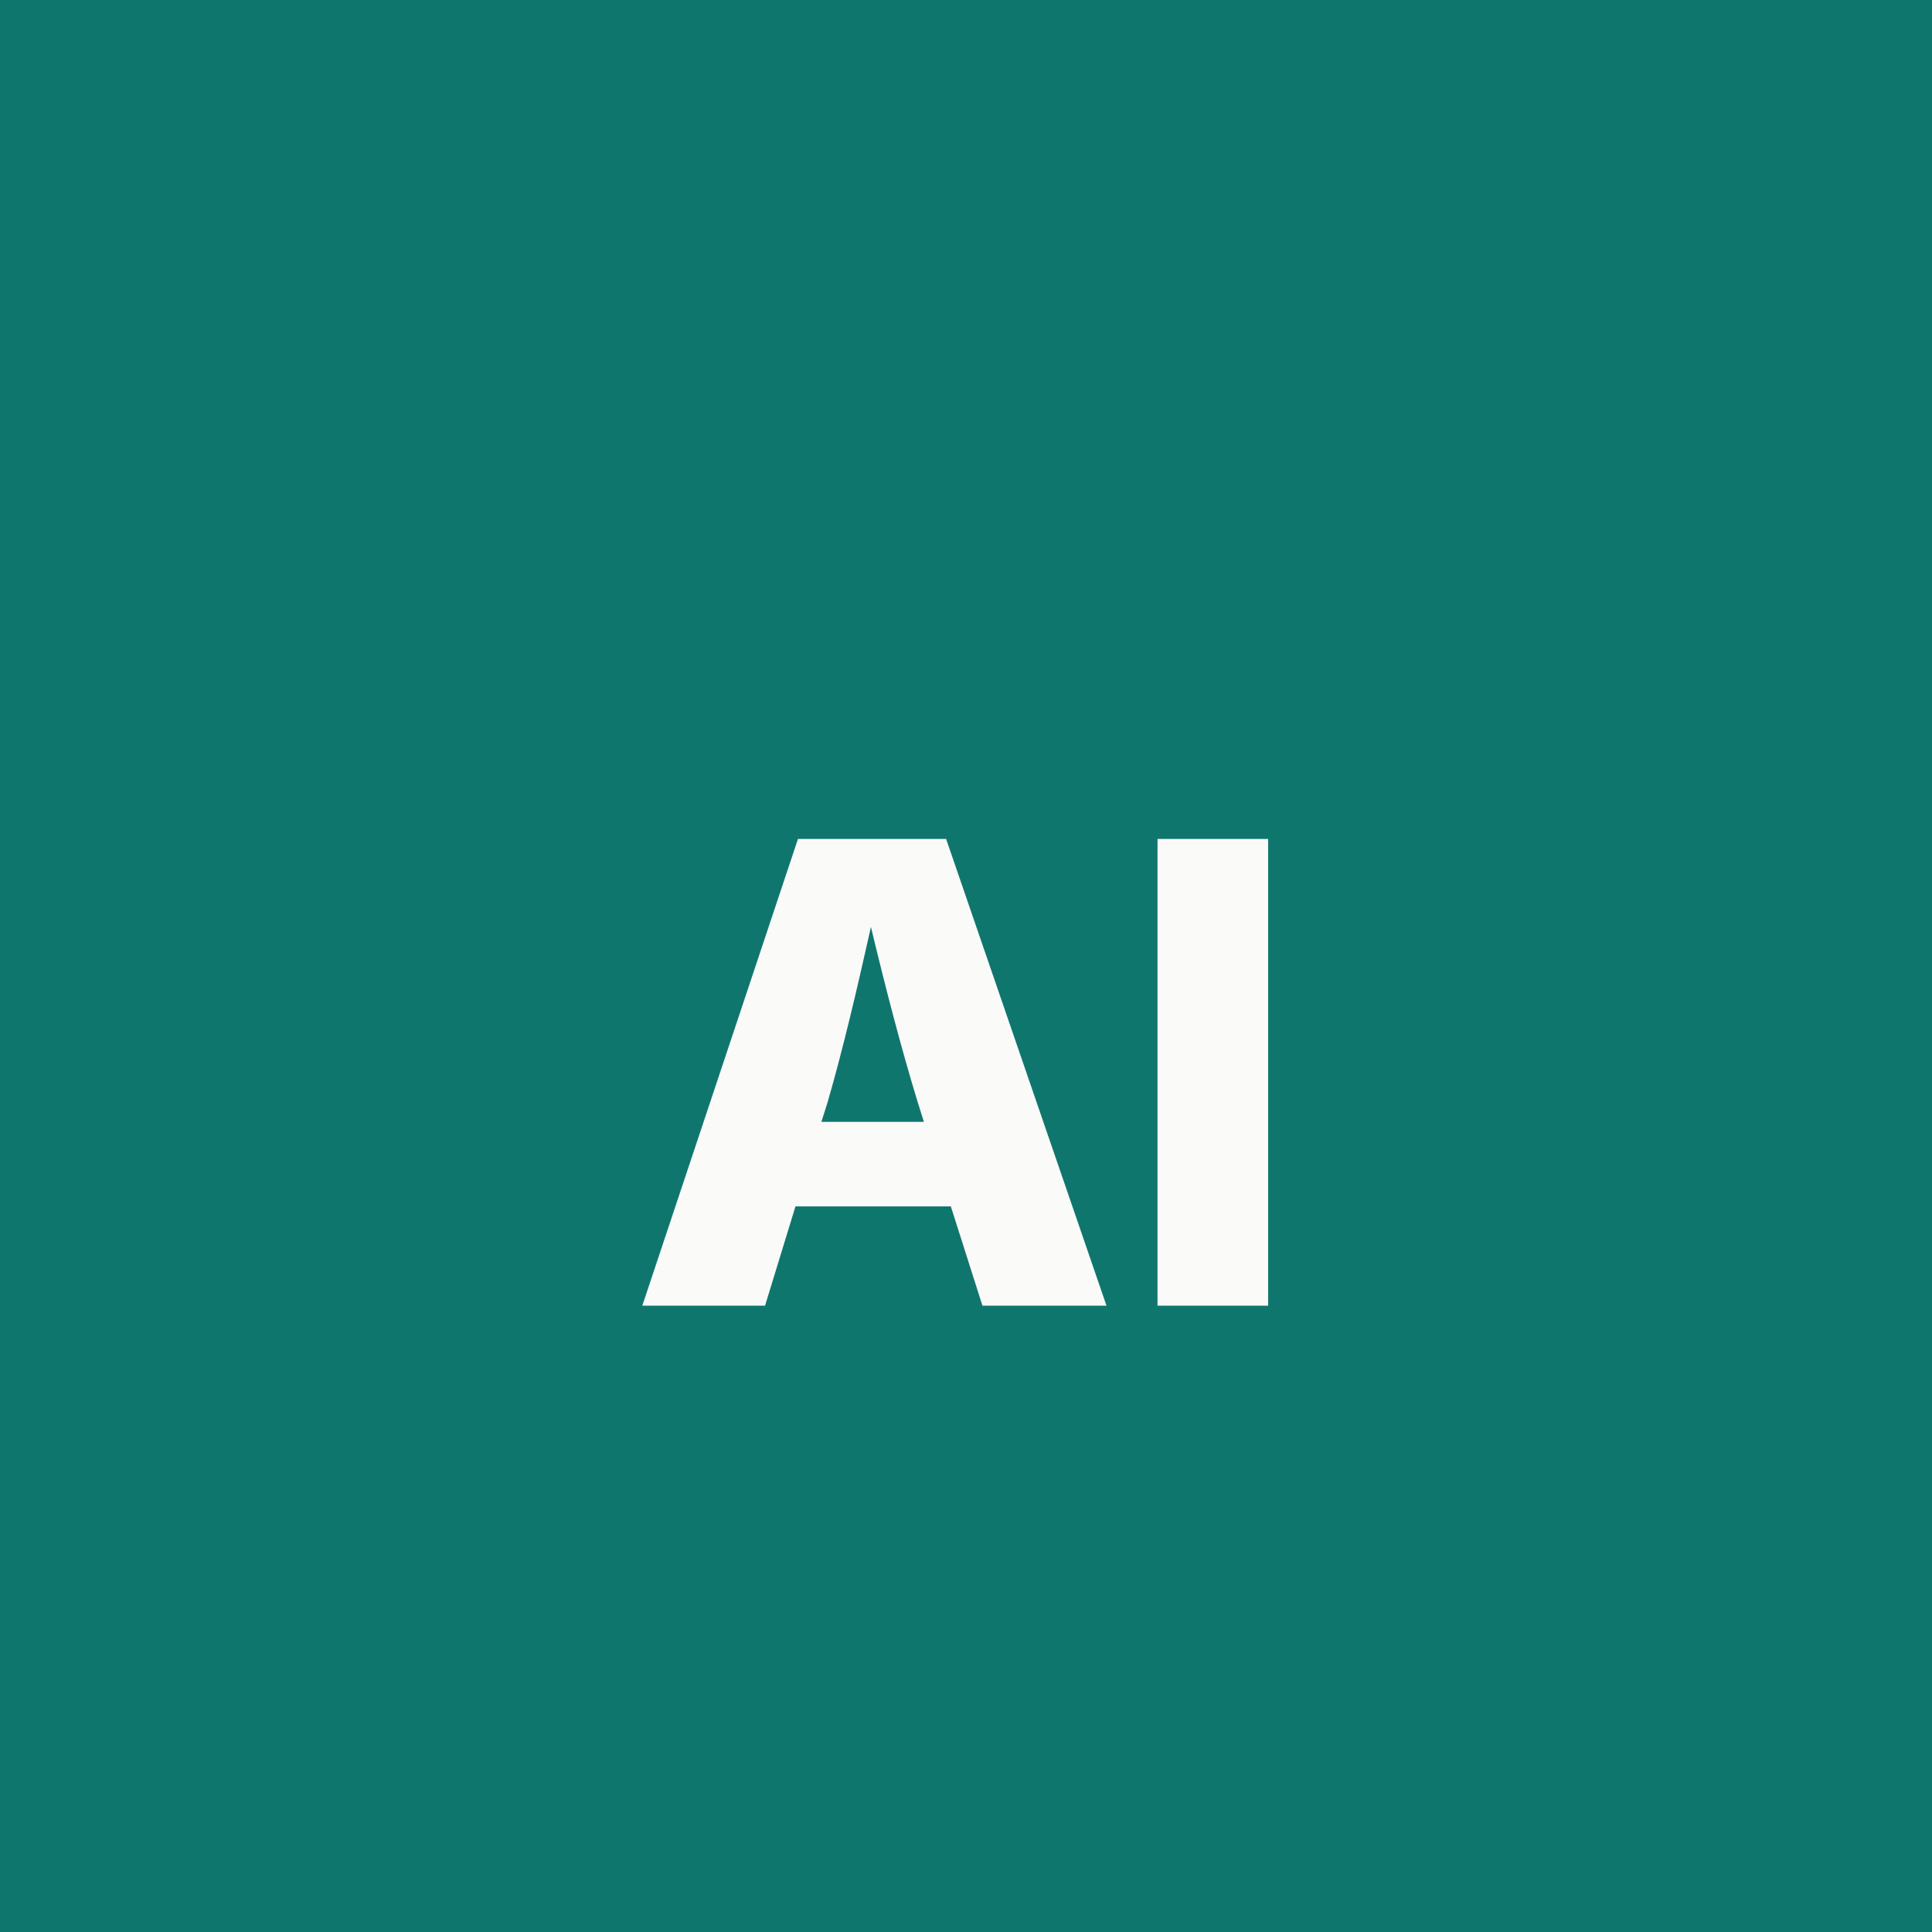
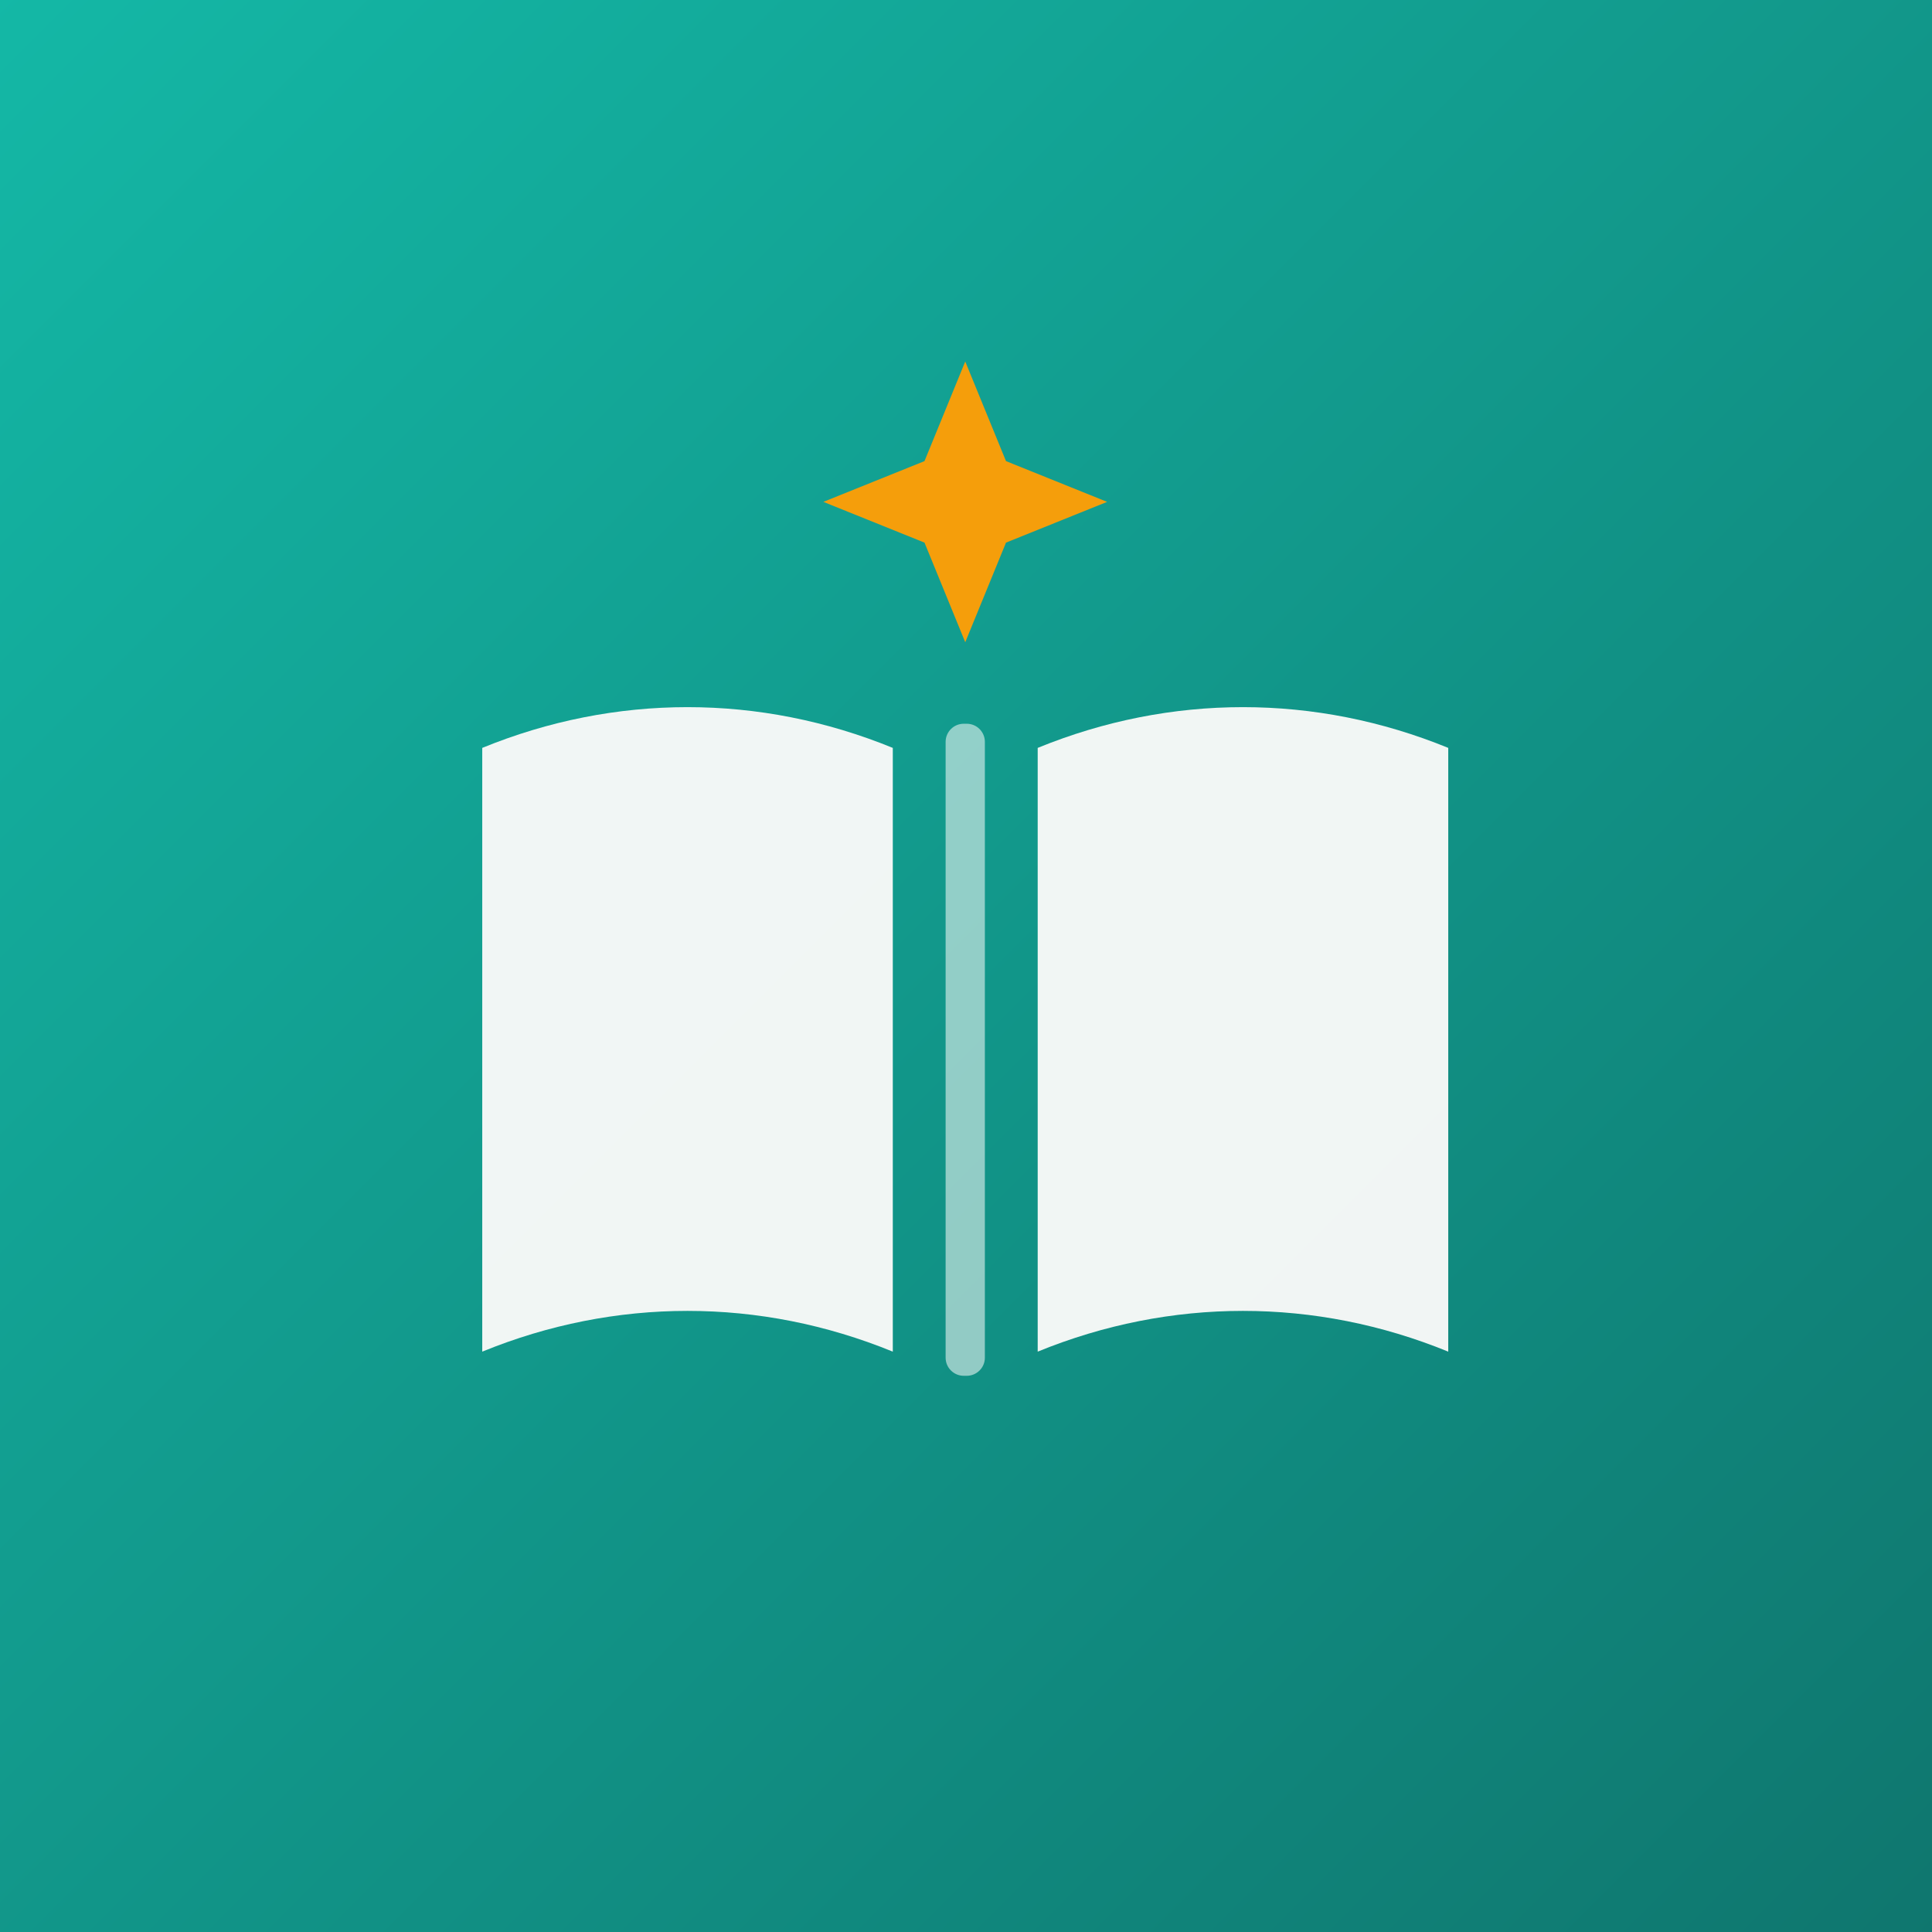
<svg xmlns="http://www.w3.org/2000/svg" viewBox="0 0 512 512">
-   <rect width="512" height="512" fill="#0f766e" />
-   <text x="50%" y="55%" text-anchor="middle" font-family="system-ui, -apple-system, sans-serif" font-weight="800" font-size="170" fill="#fafaf9" dominant-baseline="middle">AI</text>
+   <defs>
+     <linearGradient id="bg2" x1="0" y1="0" x2="1" y2="1">
+       <stop offset="0%" stop-color="#14b8a6" />
+       <stop offset="100%" stop-color="#0f766e" />
+     </linearGradient>
+   </defs>
+   <rect width="512" height="512" fill="url(#bg2)" />
+   <g transform="translate(51 51) scale(0.8)">
+     <g fill="#fafaf9" fill-opacity="0.96">
+       <path d="M96 184c44-18 92-18 136 0v200c-44-18-92-18-136 0V184Z" />
+       <path d="M280 184c44-18 92-18 136 0v200c-44-18-92-18-136 0V184Z" />
+     </g>
+     <rect x="249.5" y="176" width="13" height="216" rx="6" fill="#fafaf9" fill-opacity="0.55" />
+     <path d="M256 56l13.5 33L303 102.5l-33.5 13.5L256 149l-13.5-33L209 102.5l33.5-13.5L256 56Z" fill="#f59e0b" />
+   </g>
</svg>
